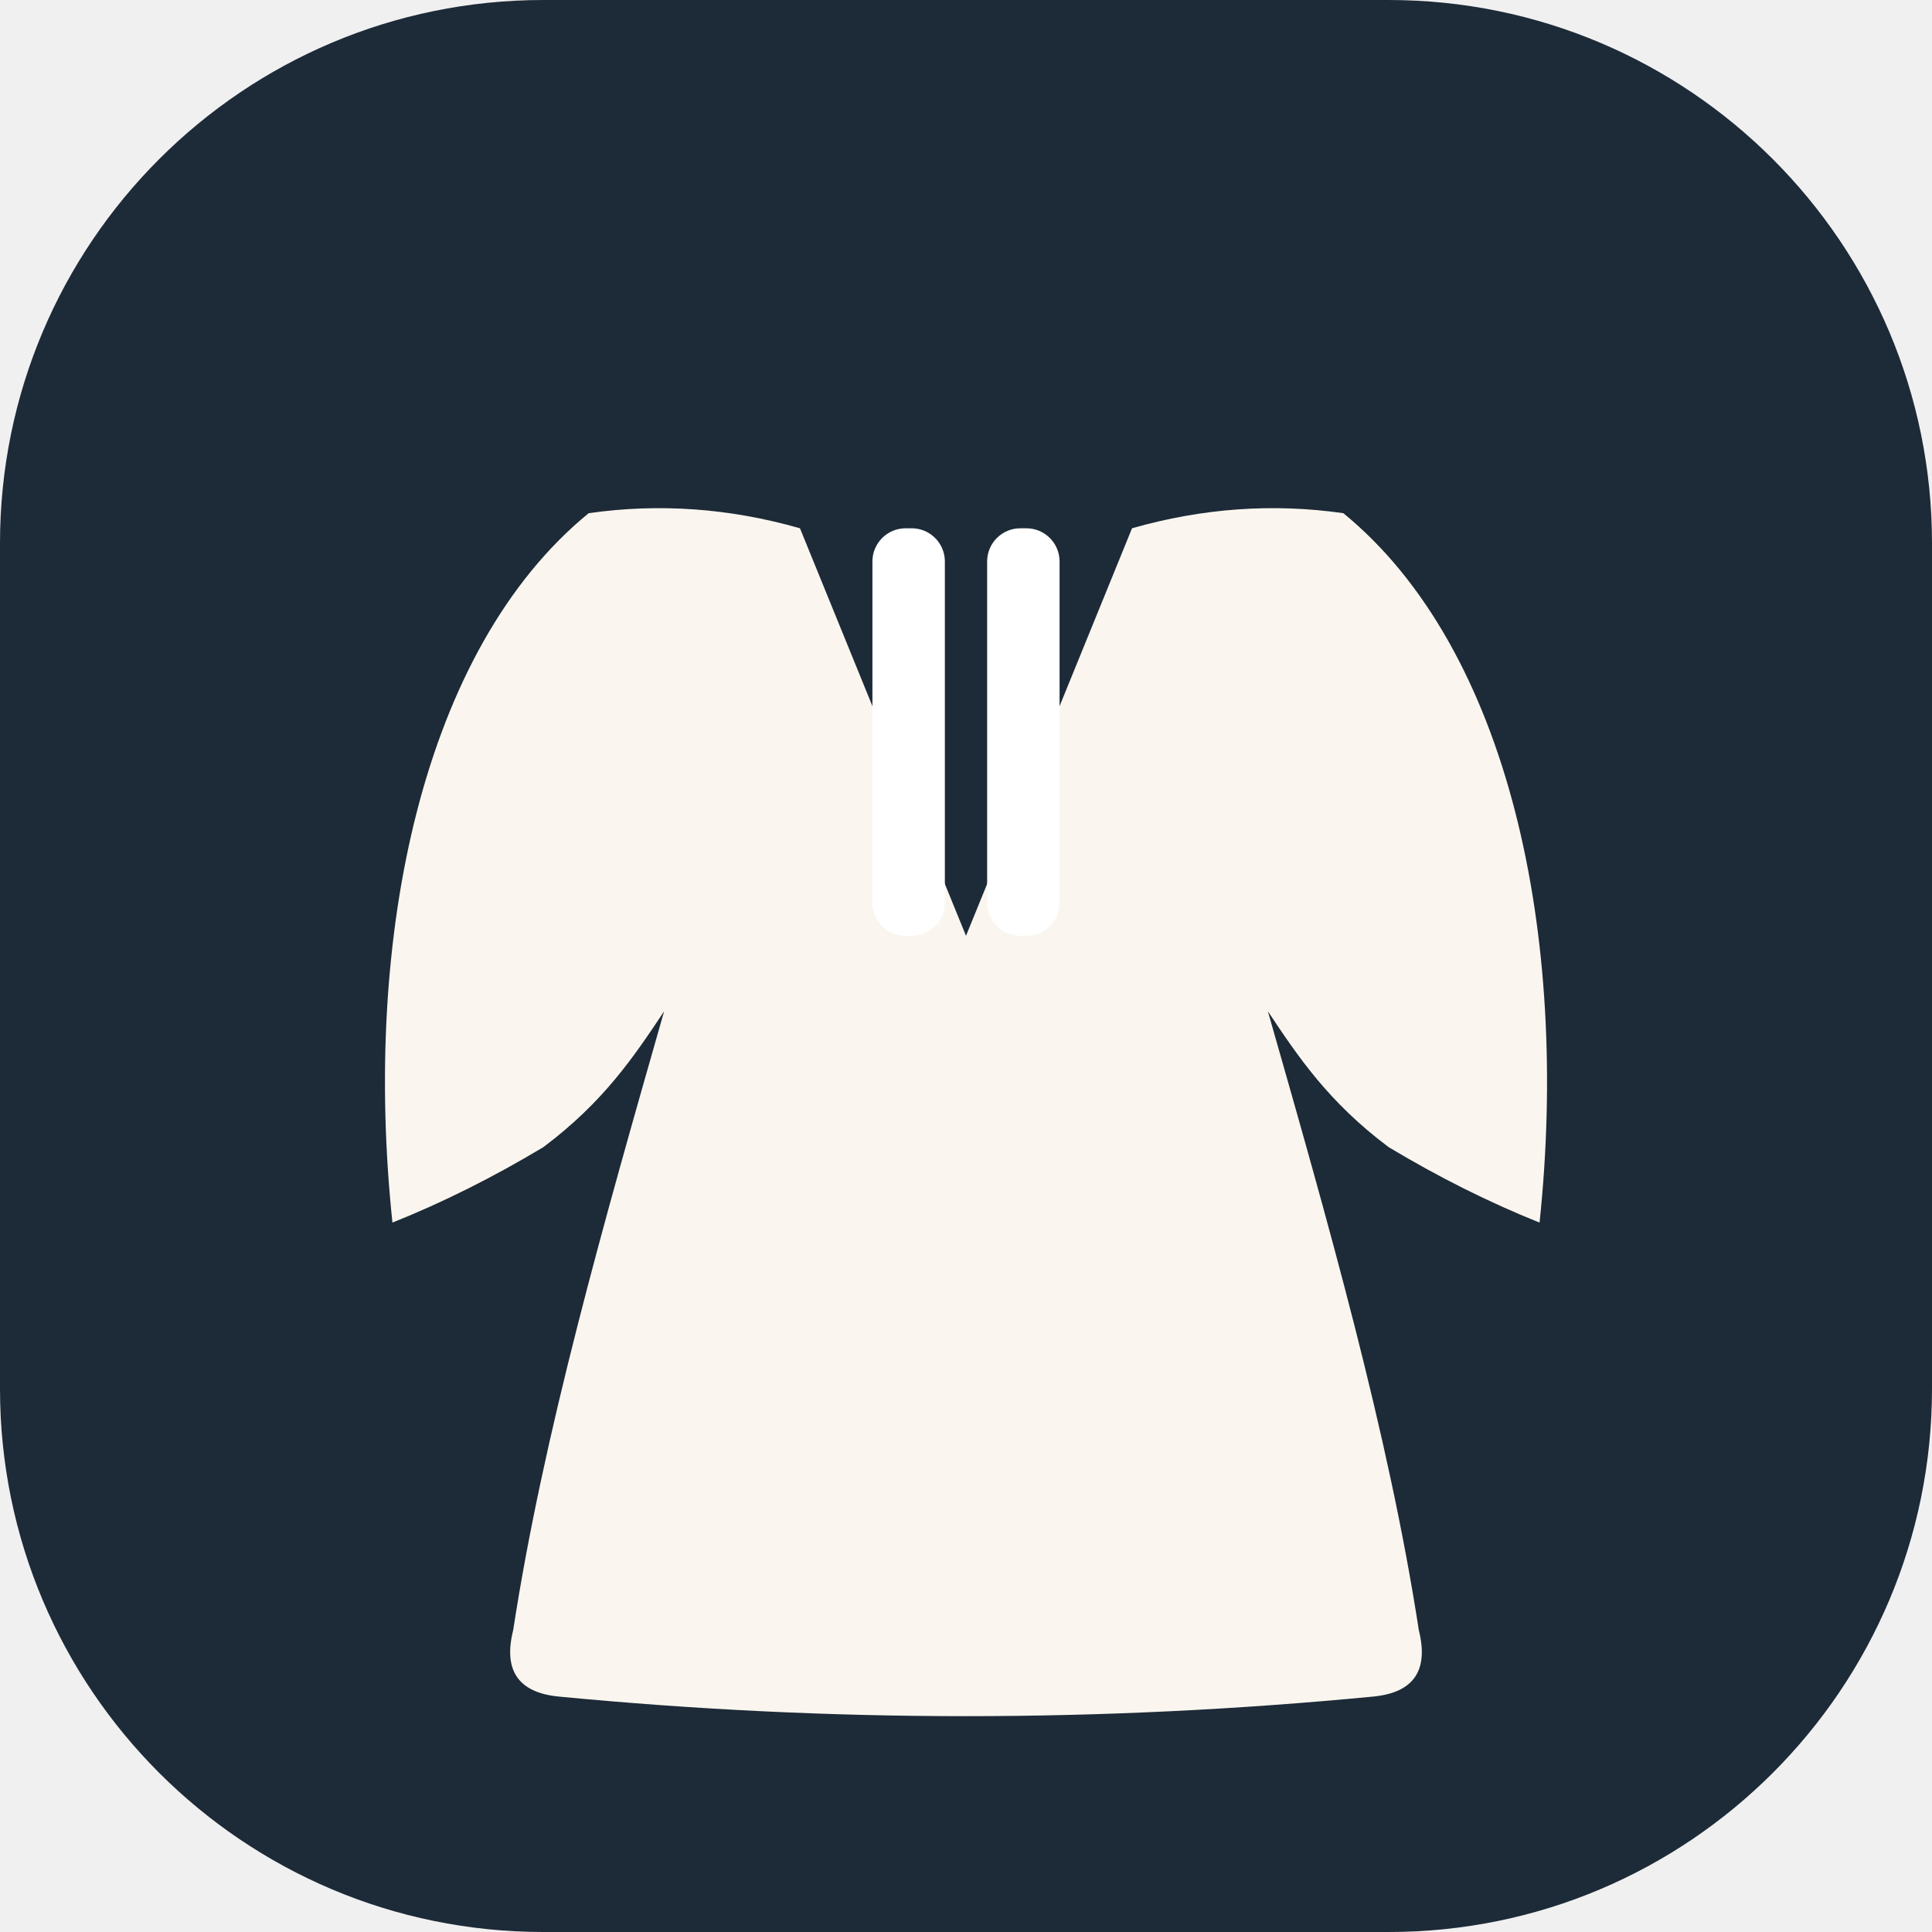
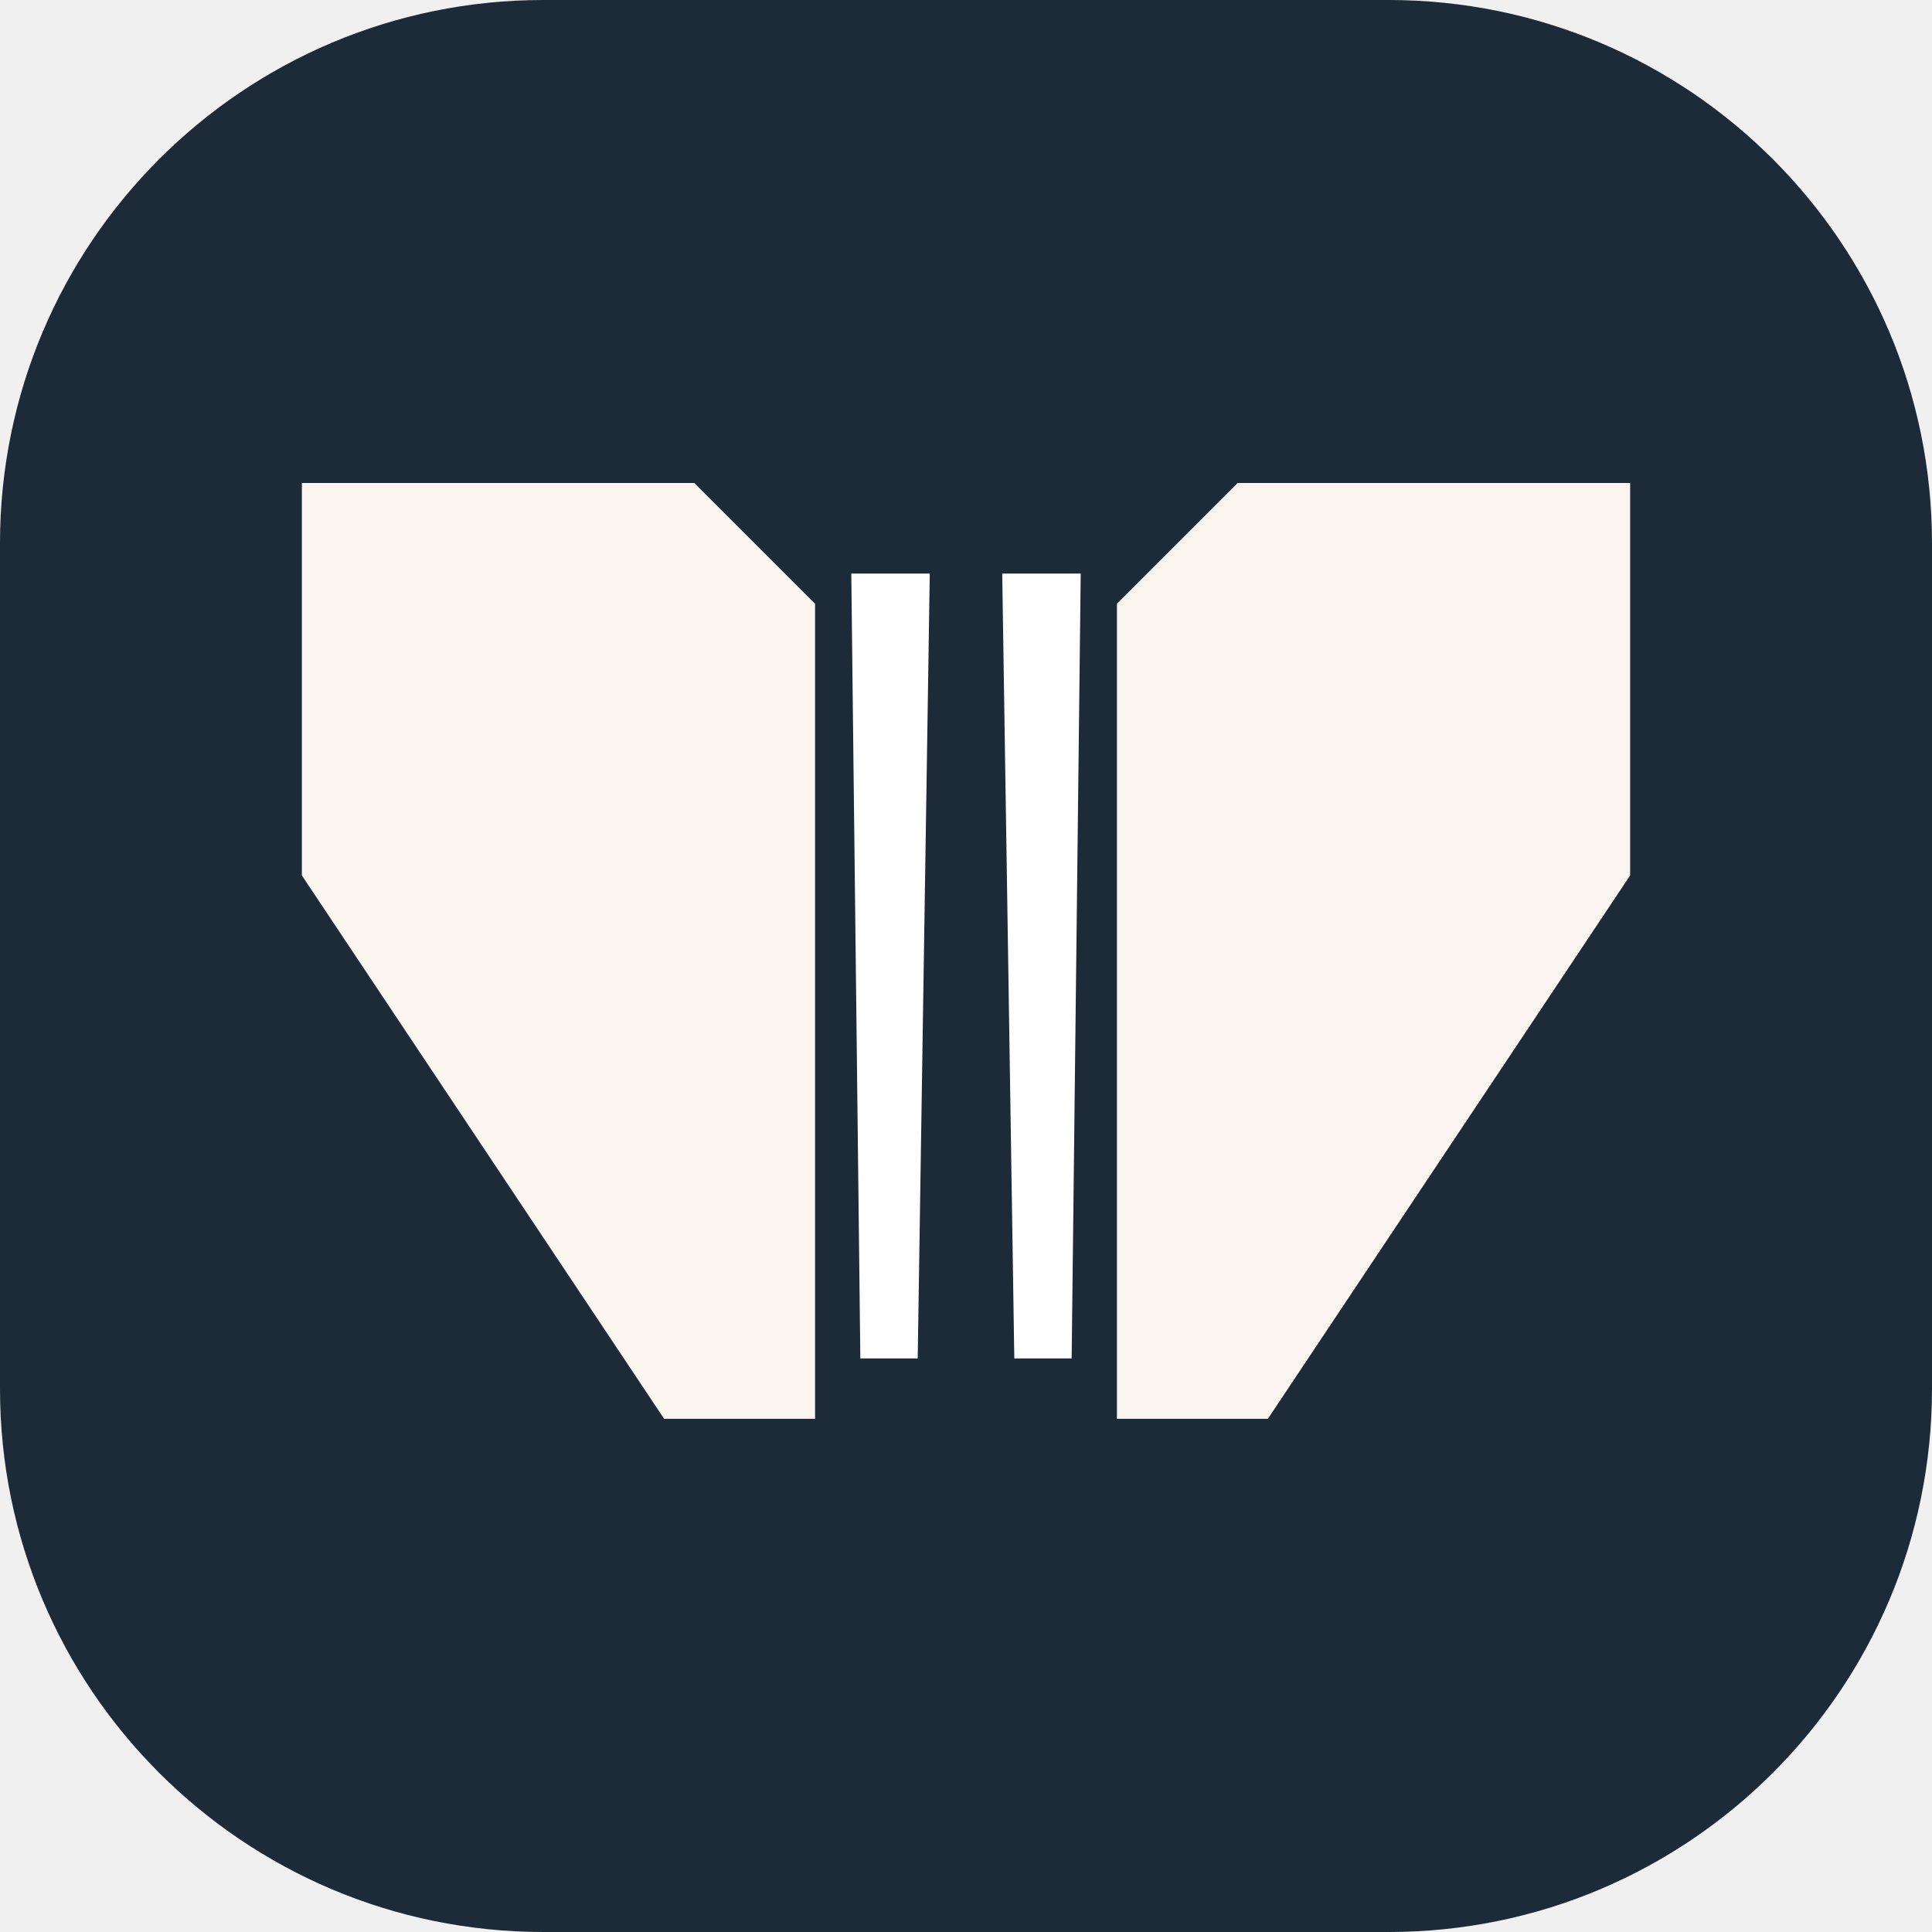
<svg xmlns="http://www.w3.org/2000/svg" viewBox="0 0 64 64">
  <rect width="64" height="64" rx="18" fill="#1D2A38" />
-   <path d="M32 31 L26.5 17.5 Q23 16.5 19.5 17 C14 21.5 12 31 13 40.5            Q15.5 39.5 18 38 C20 36.5 21 35 22 33.5 C20 40.5 18 47.5 17 54            Q16.5 56 18.5 56.2 Q32 57.5 45.5 56.2 Q47.5 56 47 54            C46 47.5 44 40.5 42 33.5 C43 35 44 36.5 46 38 Q48.5 39.5 51 40.5            C52 31 50 21.5 44.5 17 Q41 16.5 37.5 17.5 Z" fill="#FAF6EF" />
-   <rect x="28.9" y="17.5" width="2.4" height="13.5" rx="1.1" fill="#FFFFFF" />
-   <rect x="32.7" y="17.5" width="2.4" height="13.5" rx="1.1" fill="#FFFFFF" />
+   <path d="M10 16 L23 16 L27 20 L27 47 L22 47 L10 29 Z" fill="#FAF6EF" />
+   <path d="M54 16 L41 16 L37 20 L37 47 L42 47 L54 29 Z" fill="#FAF6EF" />
+   <path d="M28.2 19 L30.8 19 L30.4 45 L28.5 45 Z" fill="#FFFFFF" />
+   <path d="M35.8 19 L33.2 19 L33.6 45 L35.5 45 Z" fill="#FFFFFF" />
</svg>
